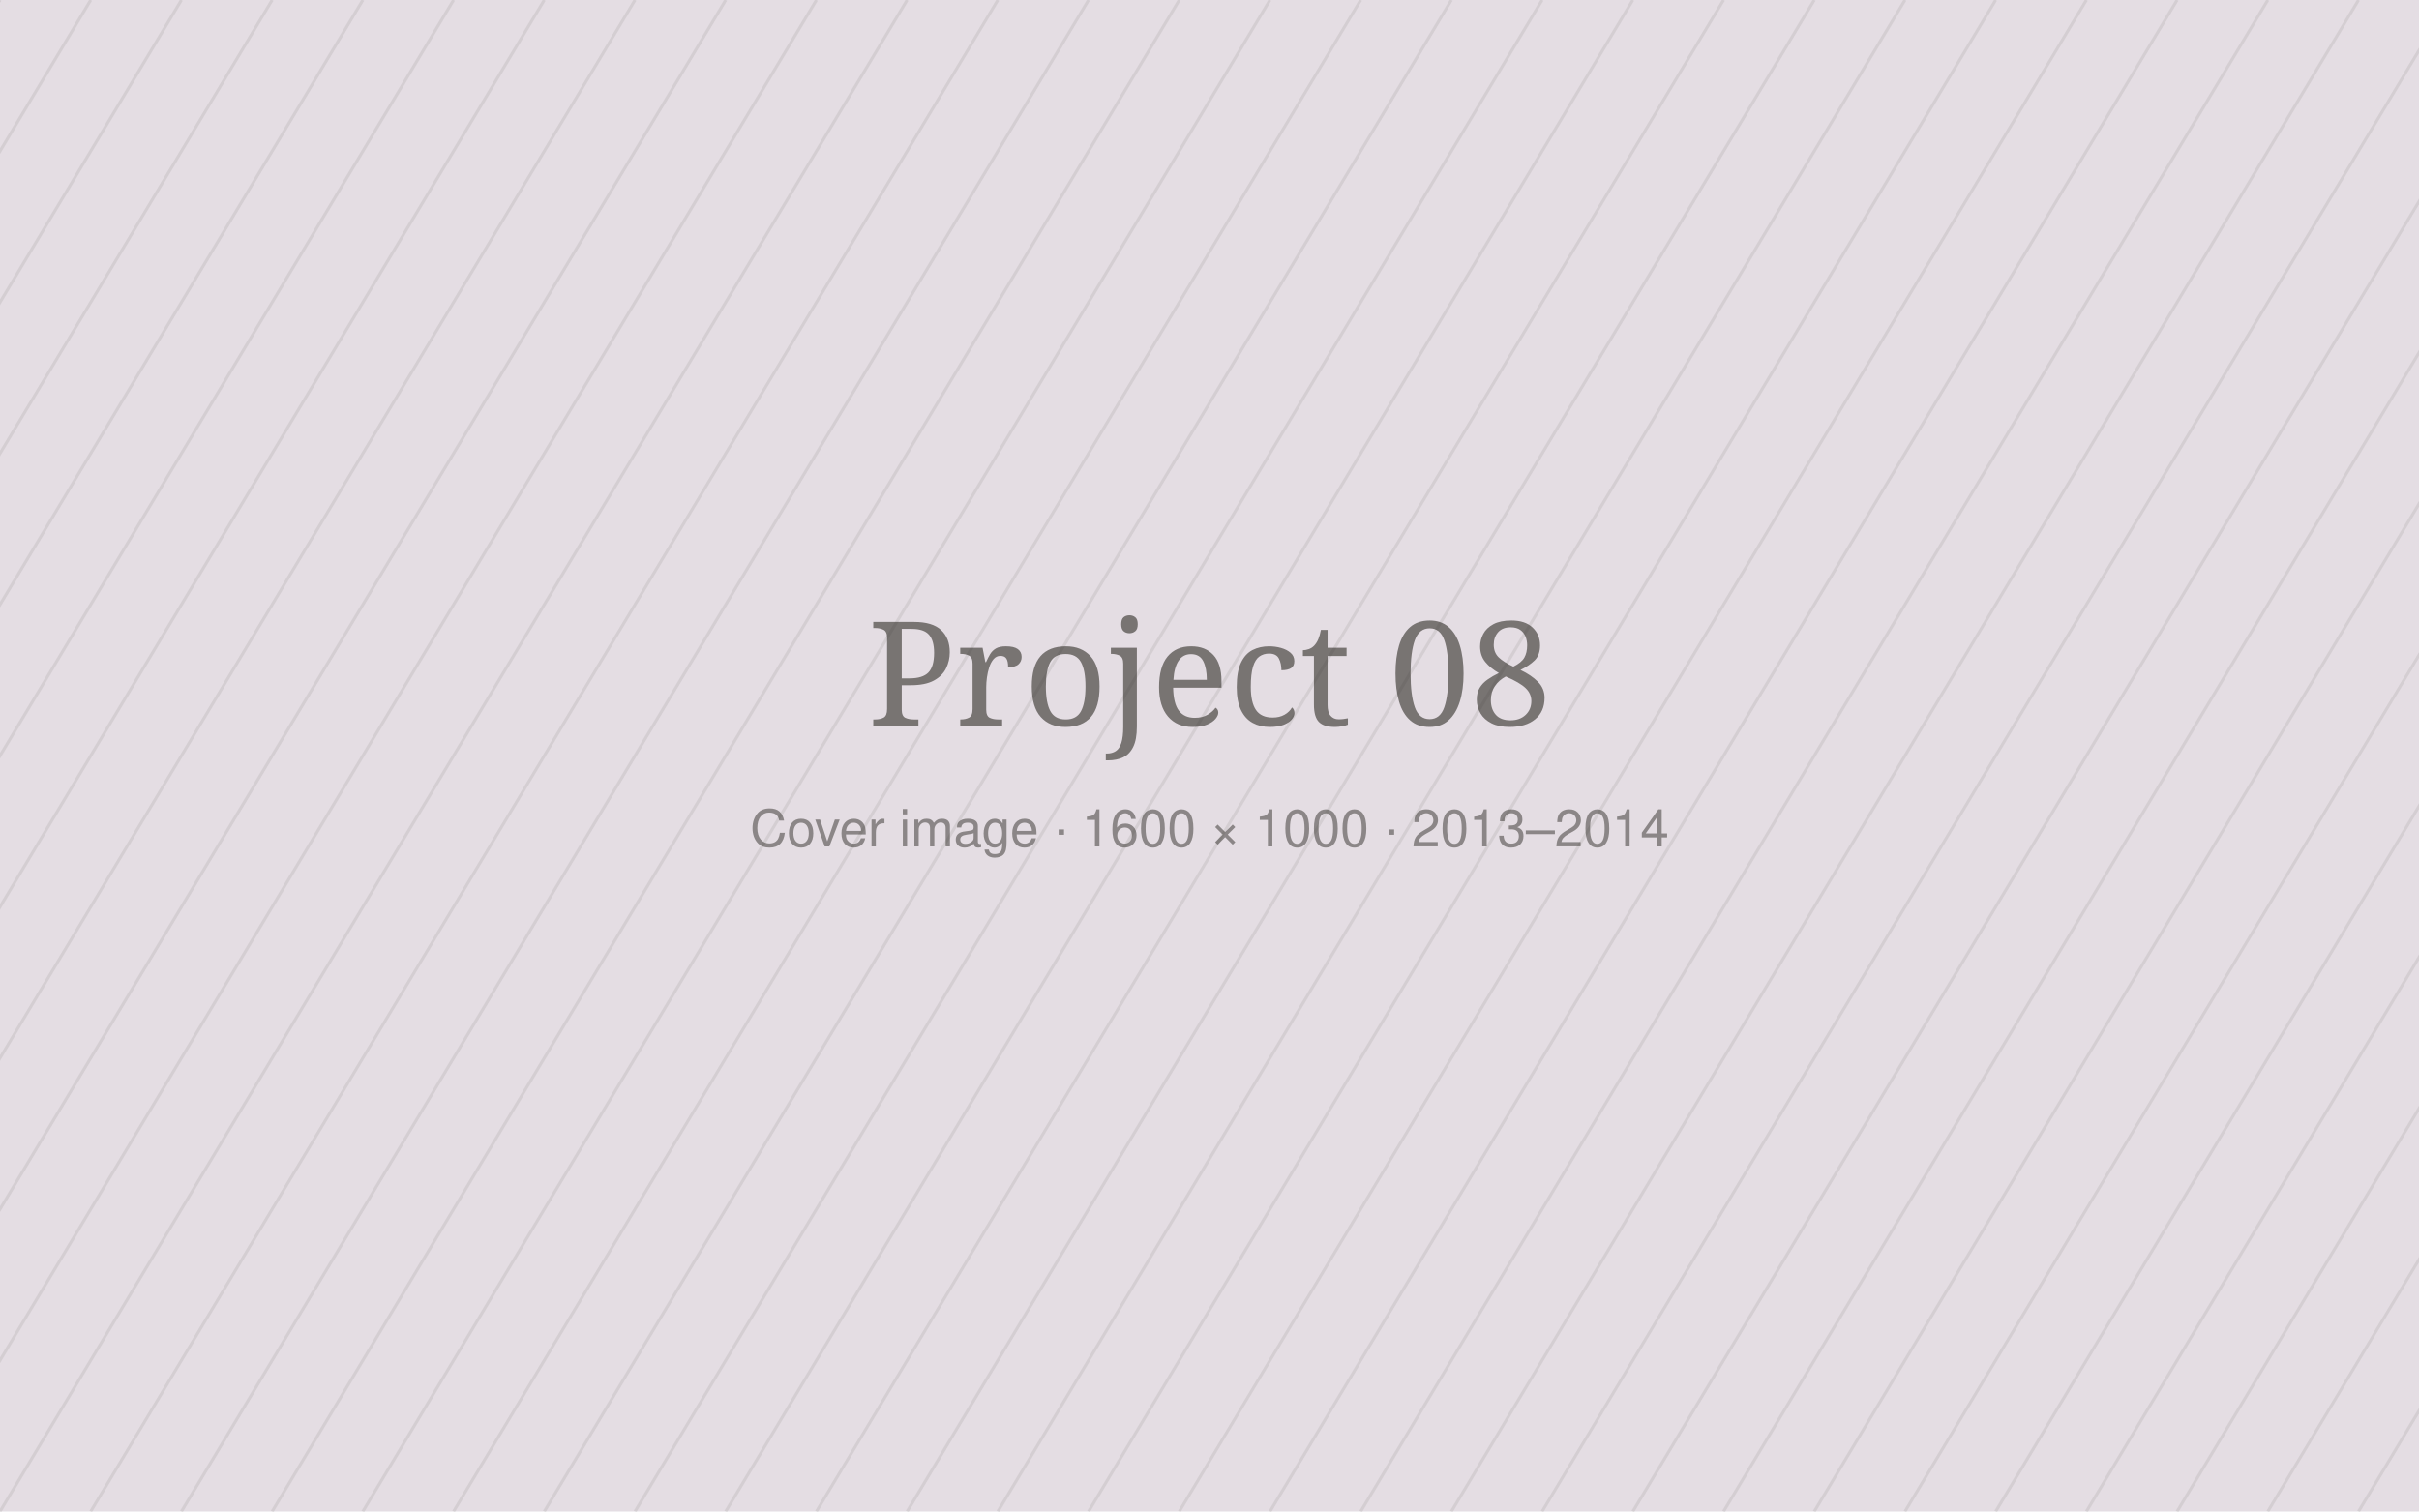
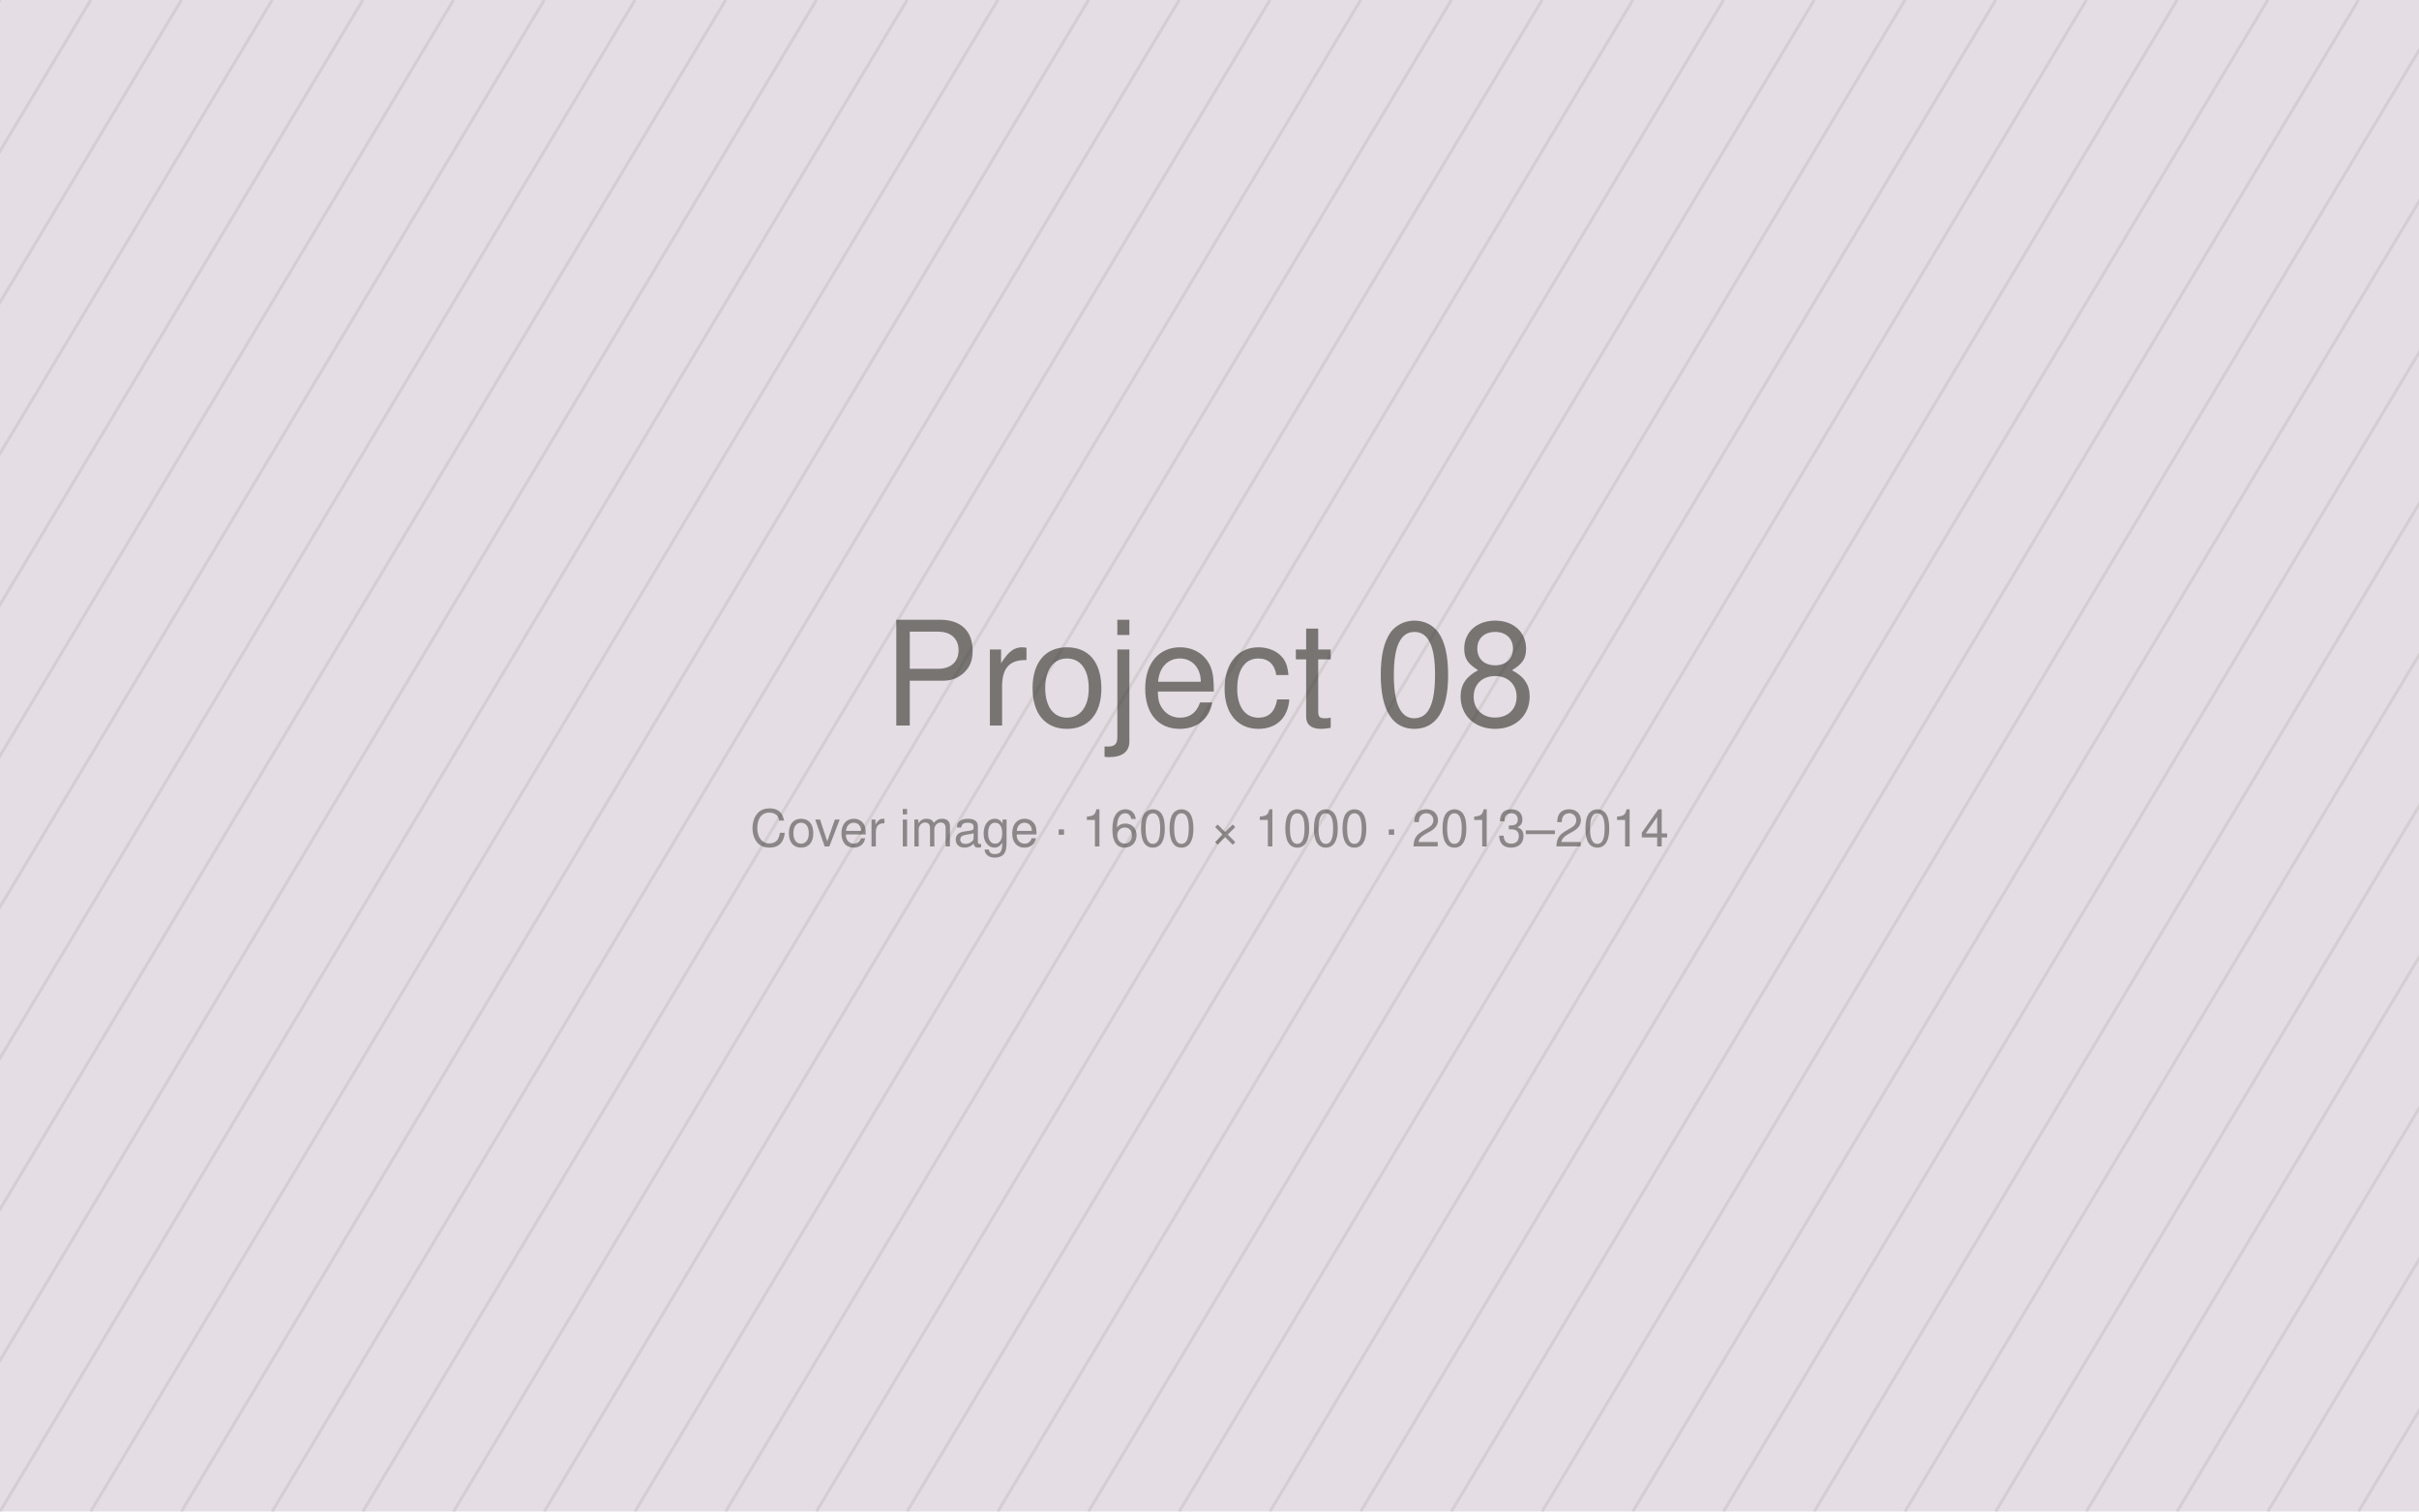
<svg xmlns="http://www.w3.org/2000/svg" viewBox="0 0 1600 1000" width="1600" height="1000">
  <rect width="1600" height="1000" fill="#E4DDE3" />
  <g stroke="#1f1d17" stroke-opacity=".08" stroke-width="2">
    <line x1="0" y1="0" x2="-600" y2="1000" />
    <line x1="60" y1="0" x2="-540" y2="1000" />
    <line x1="120" y1="0" x2="-480" y2="1000" />
    <line x1="180" y1="0" x2="-420" y2="1000" />
    <line x1="240" y1="0" x2="-360" y2="1000" />
    <line x1="300" y1="0" x2="-300" y2="1000" />
    <line x1="360" y1="0" x2="-240" y2="1000" />
    <line x1="420" y1="0" x2="-180" y2="1000" />
    <line x1="480" y1="0" x2="-120" y2="1000" />
    <line x1="540" y1="0" x2="-60" y2="1000" />
    <line x1="600" y1="0" x2="0" y2="1000" />
    <line x1="660" y1="0" x2="60" y2="1000" />
    <line x1="720" y1="0" x2="120" y2="1000" />
    <line x1="780" y1="0" x2="180" y2="1000" />
    <line x1="840" y1="0" x2="240" y2="1000" />
    <line x1="900" y1="0" x2="300" y2="1000" />
    <line x1="960" y1="0" x2="360" y2="1000" />
    <line x1="1020" y1="0" x2="420" y2="1000" />
    <line x1="1080" y1="0" x2="480" y2="1000" />
    <line x1="1140" y1="0" x2="540" y2="1000" />
    <line x1="1200" y1="0" x2="600" y2="1000" />
    <line x1="1260" y1="0" x2="660" y2="1000" />
    <line x1="1320" y1="0" x2="720" y2="1000" />
    <line x1="1380" y1="0" x2="780" y2="1000" />
    <line x1="1440" y1="0" x2="840" y2="1000" />
    <line x1="1500" y1="0" x2="900" y2="1000" />
    <line x1="1560" y1="0" x2="960" y2="1000" />
    <line x1="1620" y1="0" x2="1020" y2="1000" />
    <line x1="1680" y1="0" x2="1080" y2="1000" />
    <line x1="1740" y1="0" x2="1140" y2="1000" />
    <line x1="1800" y1="0" x2="1200" y2="1000" />
    <line x1="1860" y1="0" x2="1260" y2="1000" />
    <line x1="1920" y1="0" x2="1320" y2="1000" />
    <line x1="1980" y1="0" x2="1380" y2="1000" />
    <line x1="2040" y1="0" x2="1440" y2="1000" />
    <line x1="2100" y1="0" x2="1500" y2="1000" />
    <line x1="2160" y1="0" x2="1560" y2="1000" />
    <line x1="2220" y1="0" x2="1620" y2="1000" />
    <line x1="2280" y1="0" x2="1680" y2="1000" />
  </g>
-   <text x="800" y="480" text-anchor="middle" font-family="Georgia, serif" font-size="96" fill="#1f1d17" fill-opacity=".55">Project 08</text>
-   <text x="800" y="560" text-anchor="middle" font-family="Helvetica, Arial, sans-serif" font-size="34" fill="#1f1d17" fill-opacity=".45">Cover image · 1600 × 1000 · 2013–2014</text>
+   <text x="800" y="480" text-anchor="middle" font-family="Whitney, &quot;Whitney A&quot;, &quot;Whitney SSm A&quot;, Helvetica, Arial, sans-serif" font-size="96" fill="#1f1d17" fill-opacity=".55">Project 08</text>
+   <text x="800" y="560" text-anchor="middle" font-family="Whitney, &quot;Whitney A&quot;, &quot;Whitney SSm A&quot;, Helvetica, Arial, sans-serif" font-size="34" fill="#1f1d17" fill-opacity=".45">Cover image · 1600 × 1000 · 2013–2014</text>
</svg>
